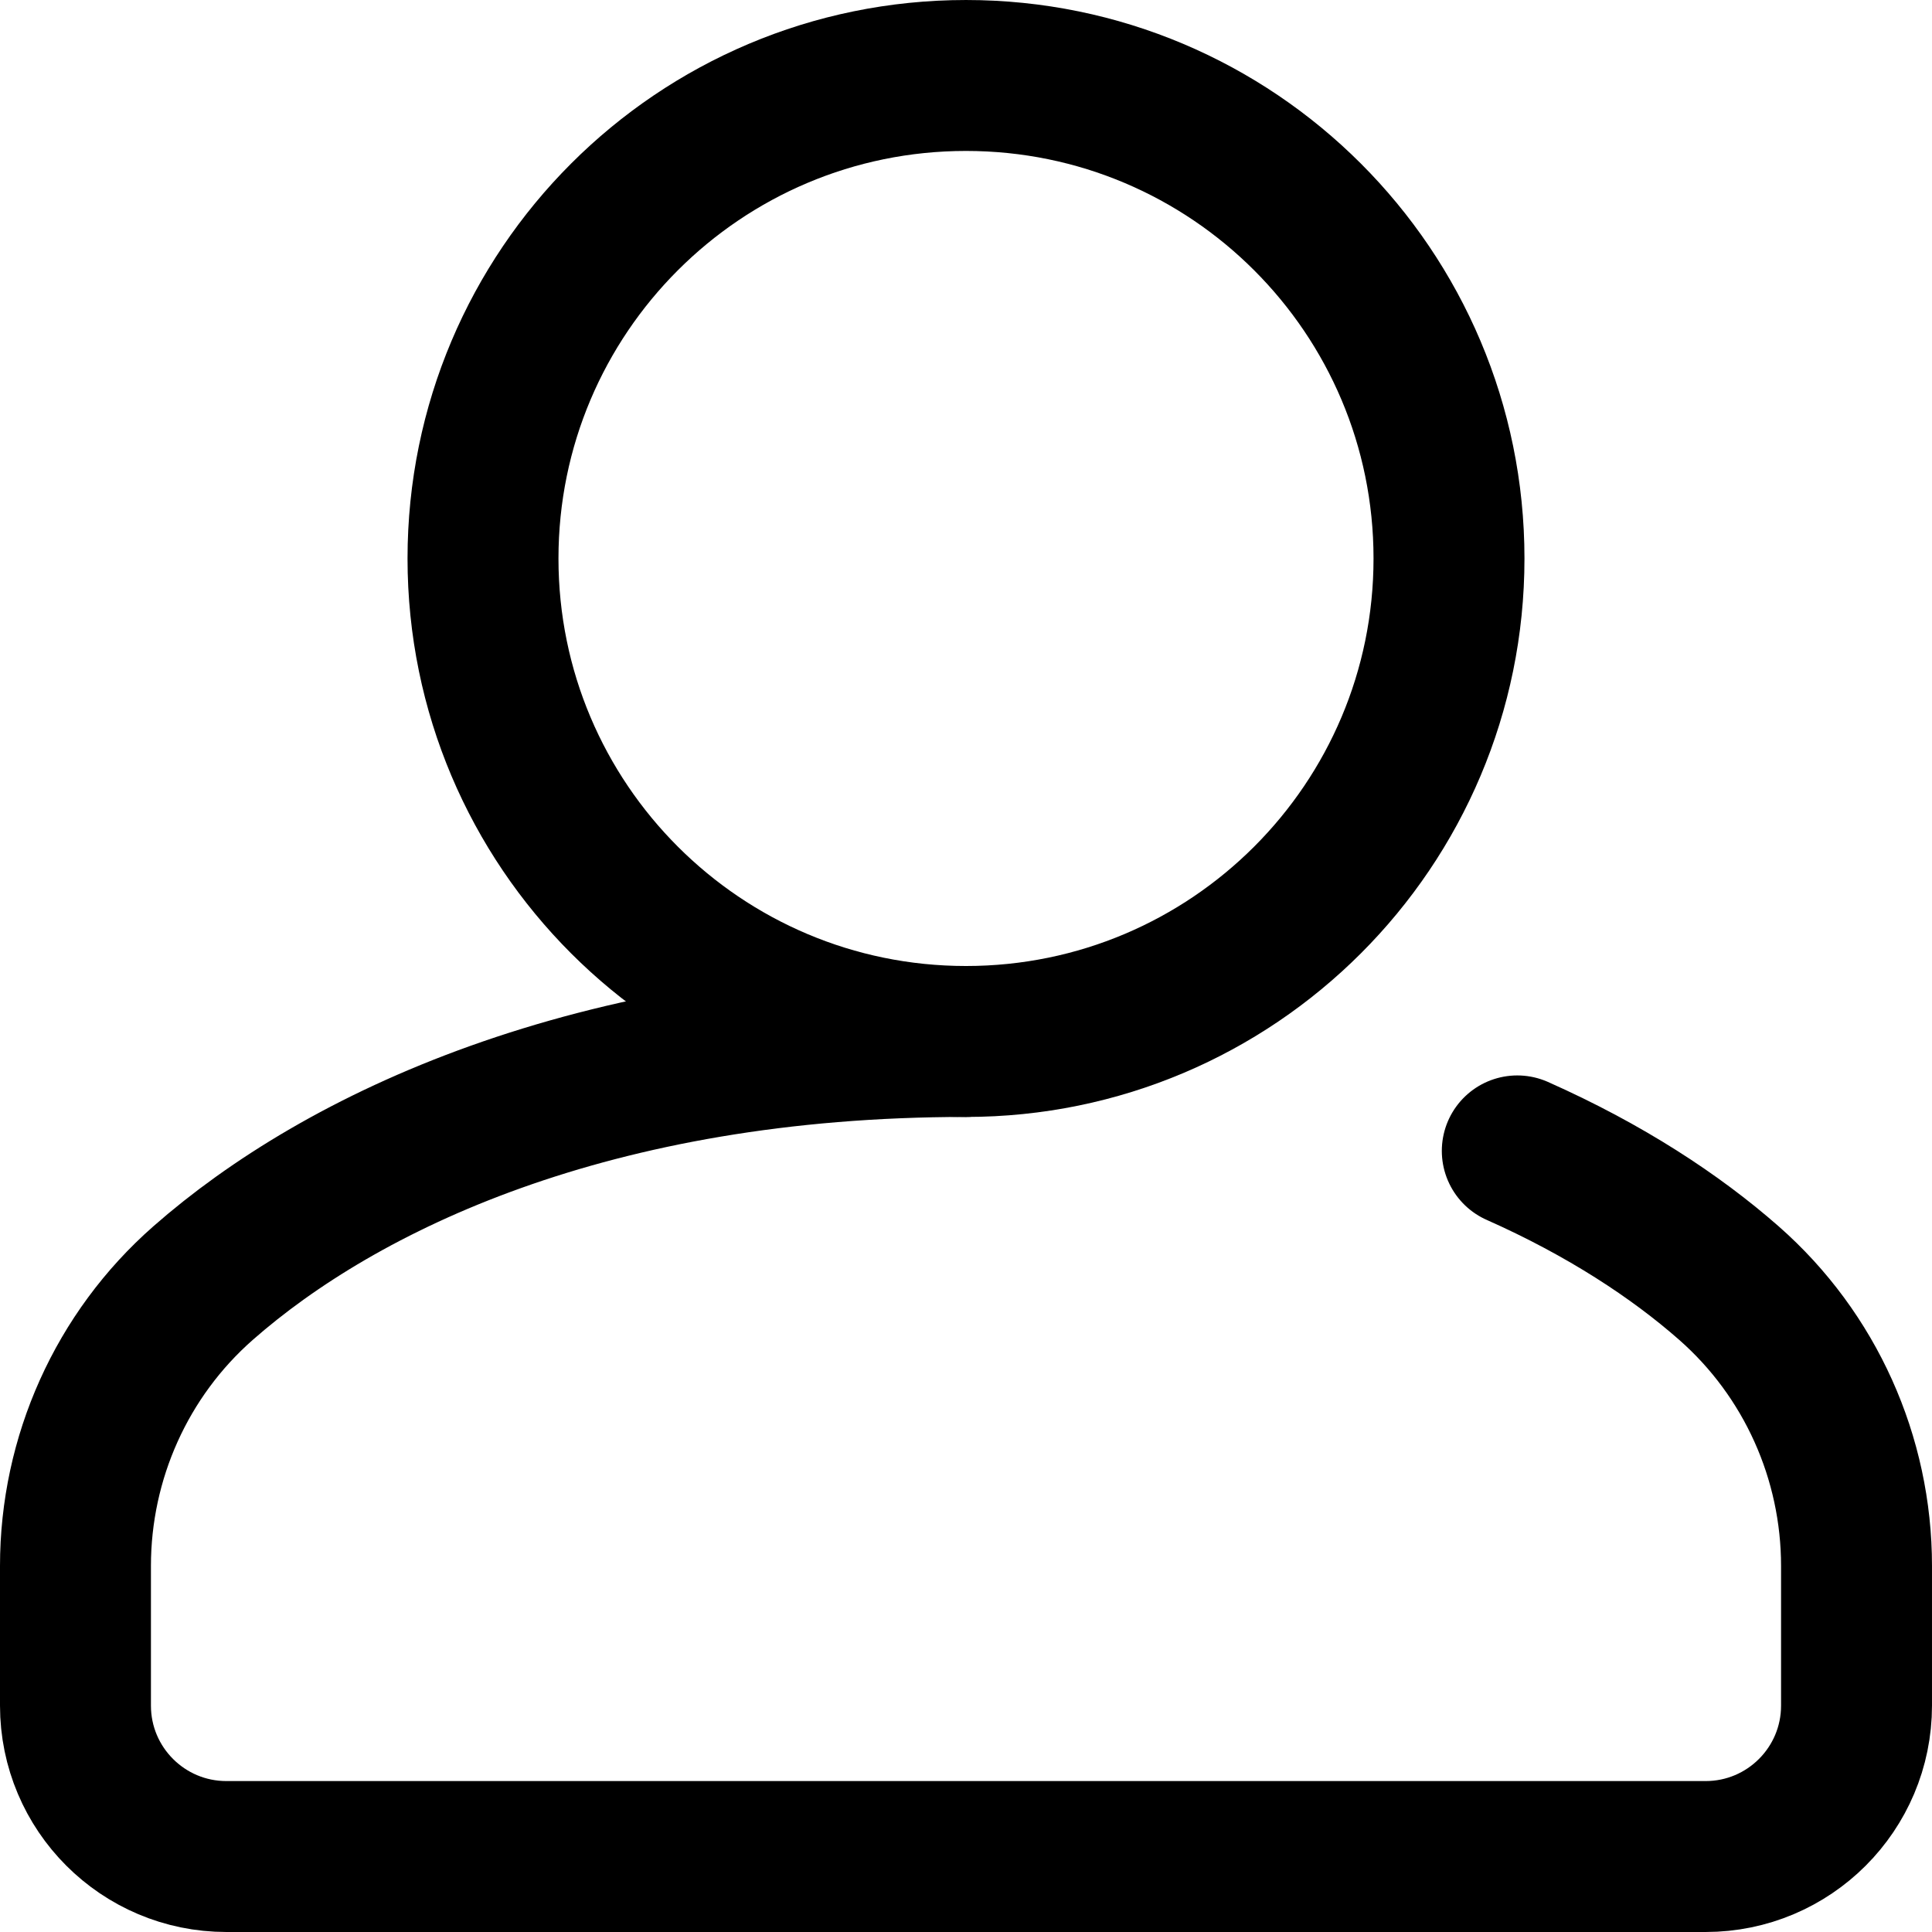
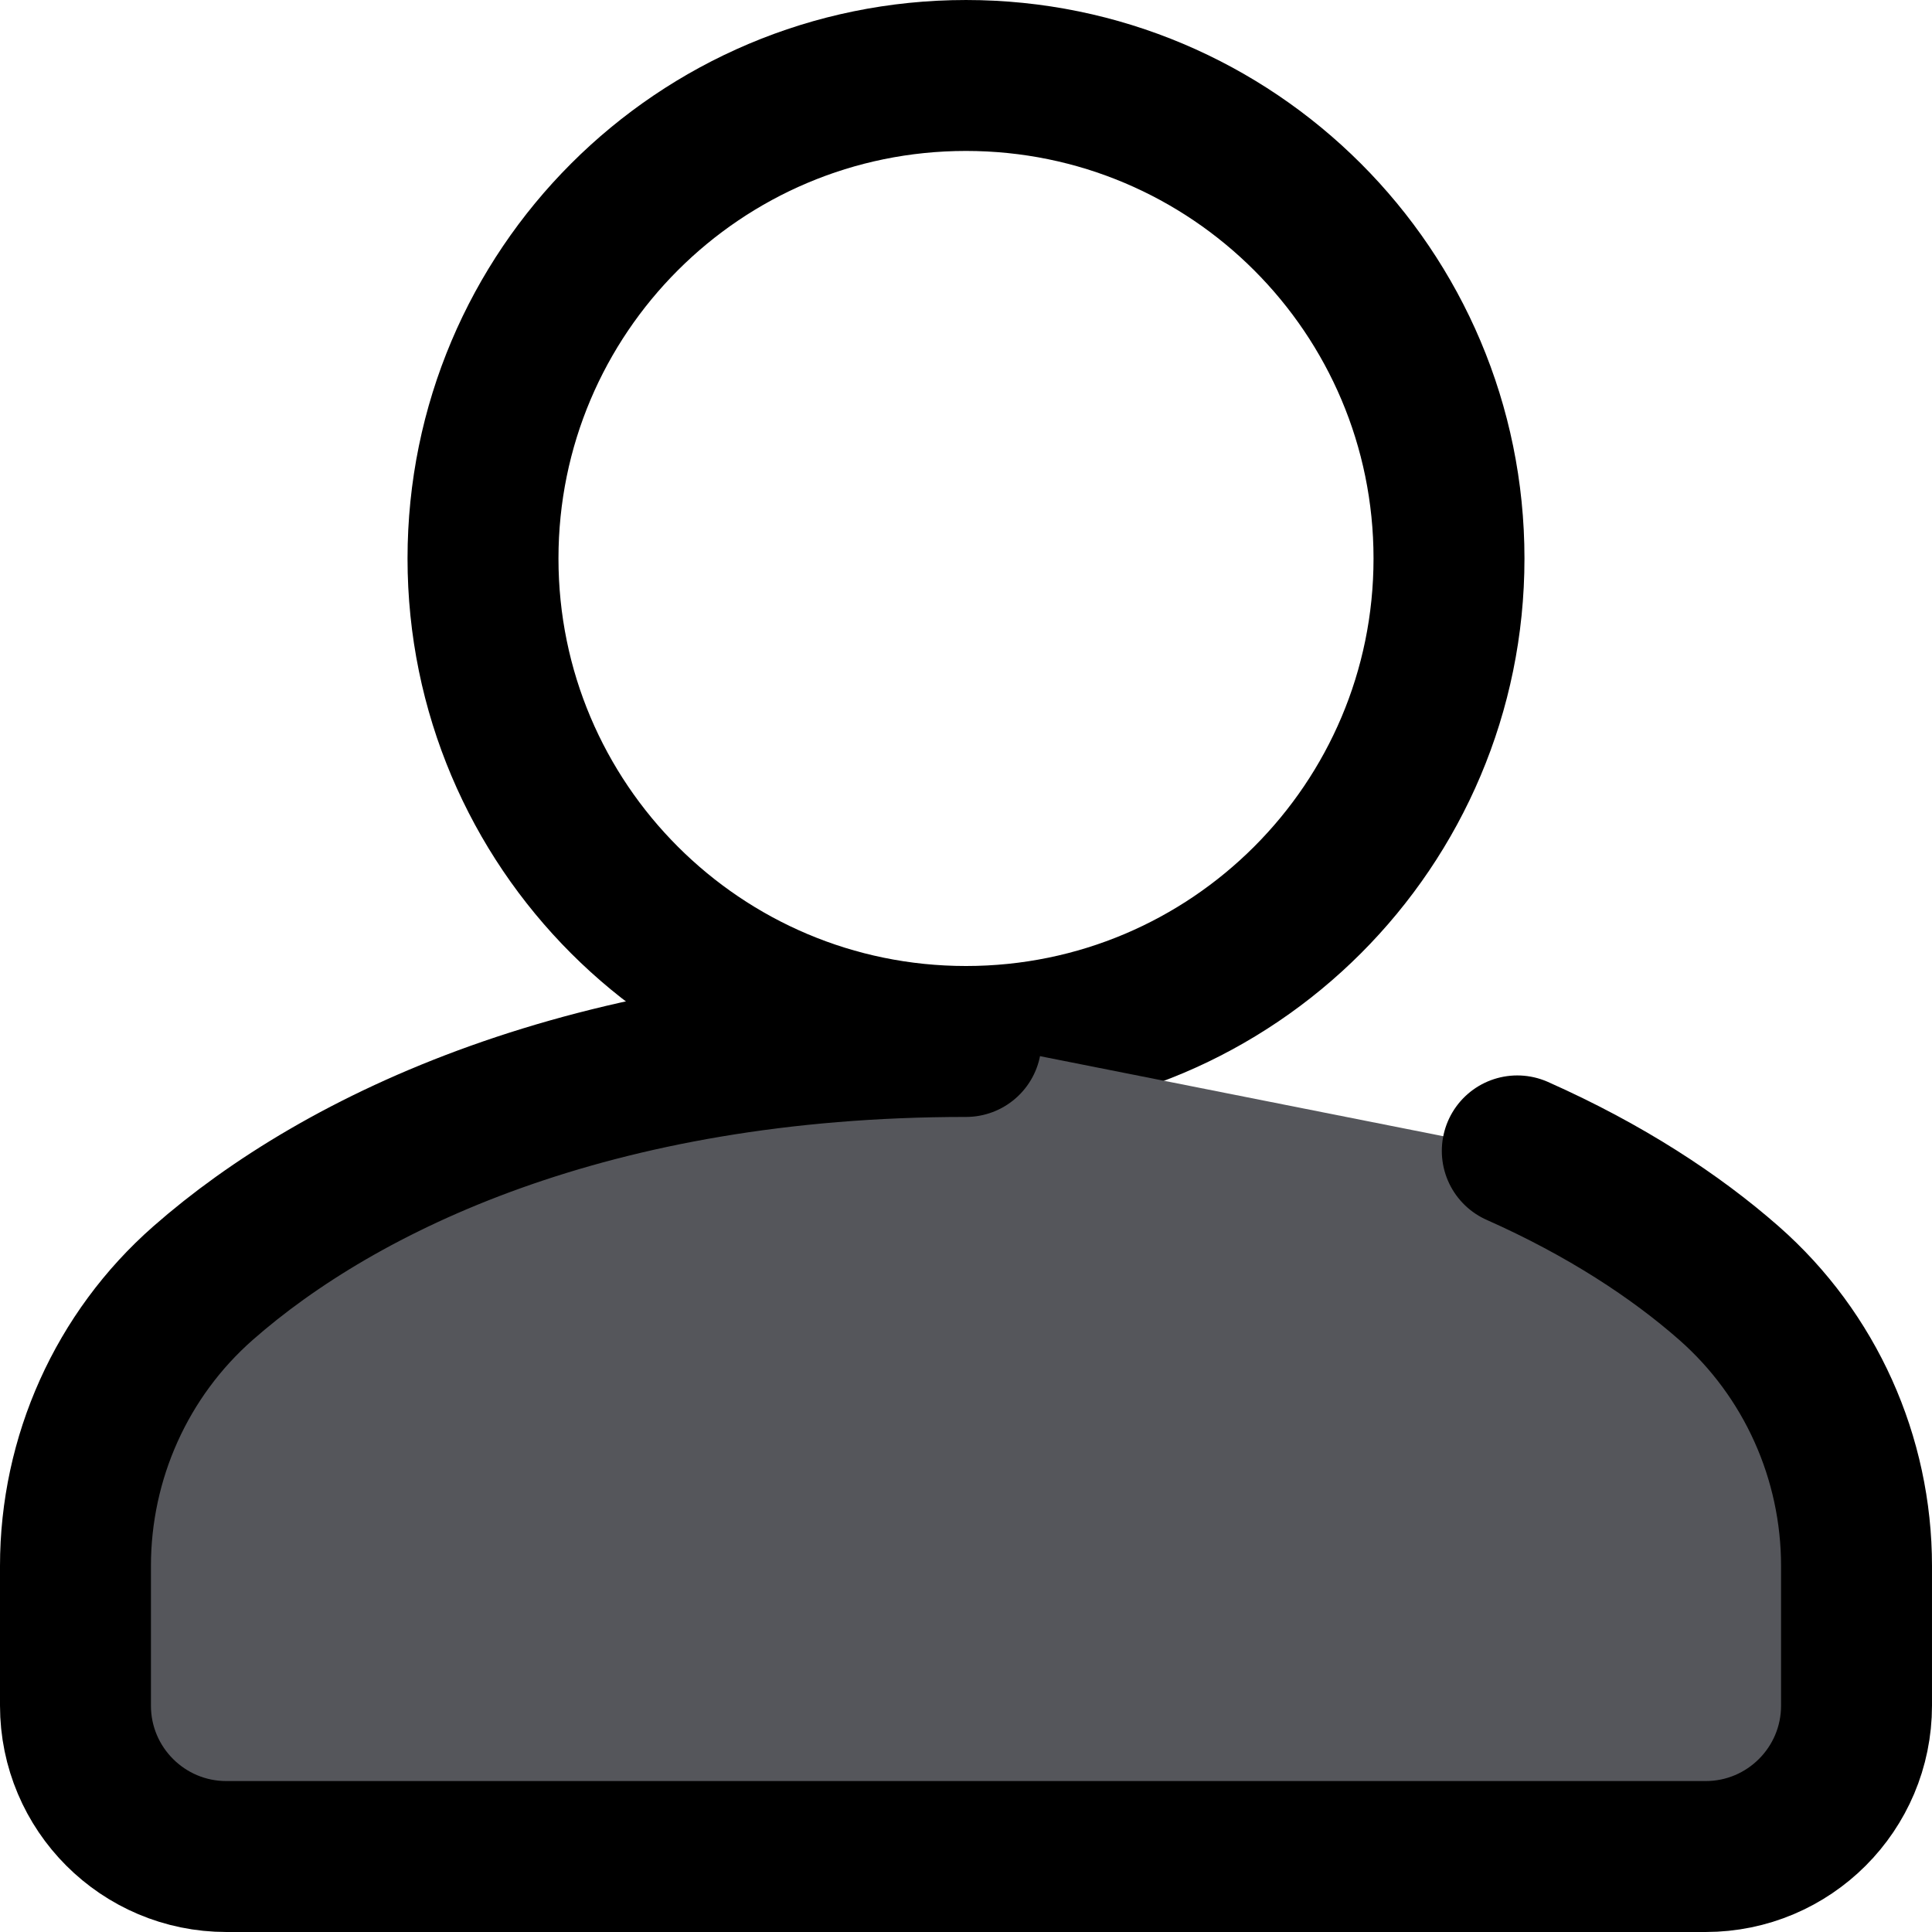
<svg xmlns="http://www.w3.org/2000/svg" version="1.1" width="512" height="512" x="0" y="0" viewBox="0 0 682.667 682.667" style="enable-background:new 0 0 512 512" xml:space="preserve" class="">
  <g>
    <defs>
      <clipPath id="a" clipPathUnits="userSpaceOnUse">
        <path d="M0 512h512V0H0Z" fill="#000000" data-original="#000000" />
      </clipPath>
    </defs>
    <g clip-path="url(#a)" transform="matrix(1.33333 0 0 -1.33333 0 682.667)">
      <path d="M0 0c0 70.692 57.308 128 128 128 70.692 0 128-57.308 128-128 0-70.692-57.308-128-128-128C57.308-128 0-70.692 0 0Z" style="stroke-width:40;stroke-linecap:round;stroke-linejoin:round;stroke-miterlimit:10;stroke-dasharray:none;stroke-opacity:1" transform="translate(128 364)" fill="none" stroke="#000000" stroke-width="40" stroke-linecap="round" stroke-linejoin="round" stroke-miterlimit="10" stroke-dasharray="none" stroke-opacity="" data-original="#000000" class="" />
-       <path d="M0 0c23.308-10.357 41.955-22.615 56.089-35.034C77.637-53.966 89.902-81.317 89.902-110v-37c0-22.091-17.908-40-40-40h-392c-22.091 0-40 17.909-40 40v37c0 28.683 12.265 56.034 33.813 74.966C-311.801-2.979-245.262 29-146.098 29" style="stroke-width:40;stroke-linecap:round;stroke-linejoin:miter;stroke-miterlimit:10;stroke-dasharray:none;stroke-opacity:1" transform="translate(402.098 207)" fill="none" stroke="#000000" stroke-width="40" stroke-linecap="round" stroke-linejoin="miter" stroke-miterlimit="10" stroke-dasharray="none" stroke-opacity="" data-original="#000000" class="" />
+       <path d="M0 0c23.308-10.357 41.955-22.615 56.089-35.034C77.637-53.966 89.902-81.317 89.902-110v-37c0-22.091-17.908-40-40-40h-392c-22.091 0-40 17.909-40 40v37c0 28.683 12.265 56.034 33.813 74.966C-311.801-2.979-245.262 29-146.098 29" style="stroke-width:40;stroke-linecap:round;stroke-linejoin:miter;stroke-miterlimit:10;stroke-dasharray:none;stroke-opacity:1" transform="translate(402.098 207)" fill="#55565b" stroke="#000000" stroke-width="40" stroke-linecap="round" stroke-linejoin="miter" stroke-miterlimit="10" stroke-dasharray="none" stroke-opacity="" data-original="#000000" class="" />
    </g>
  </g>
</svg>
